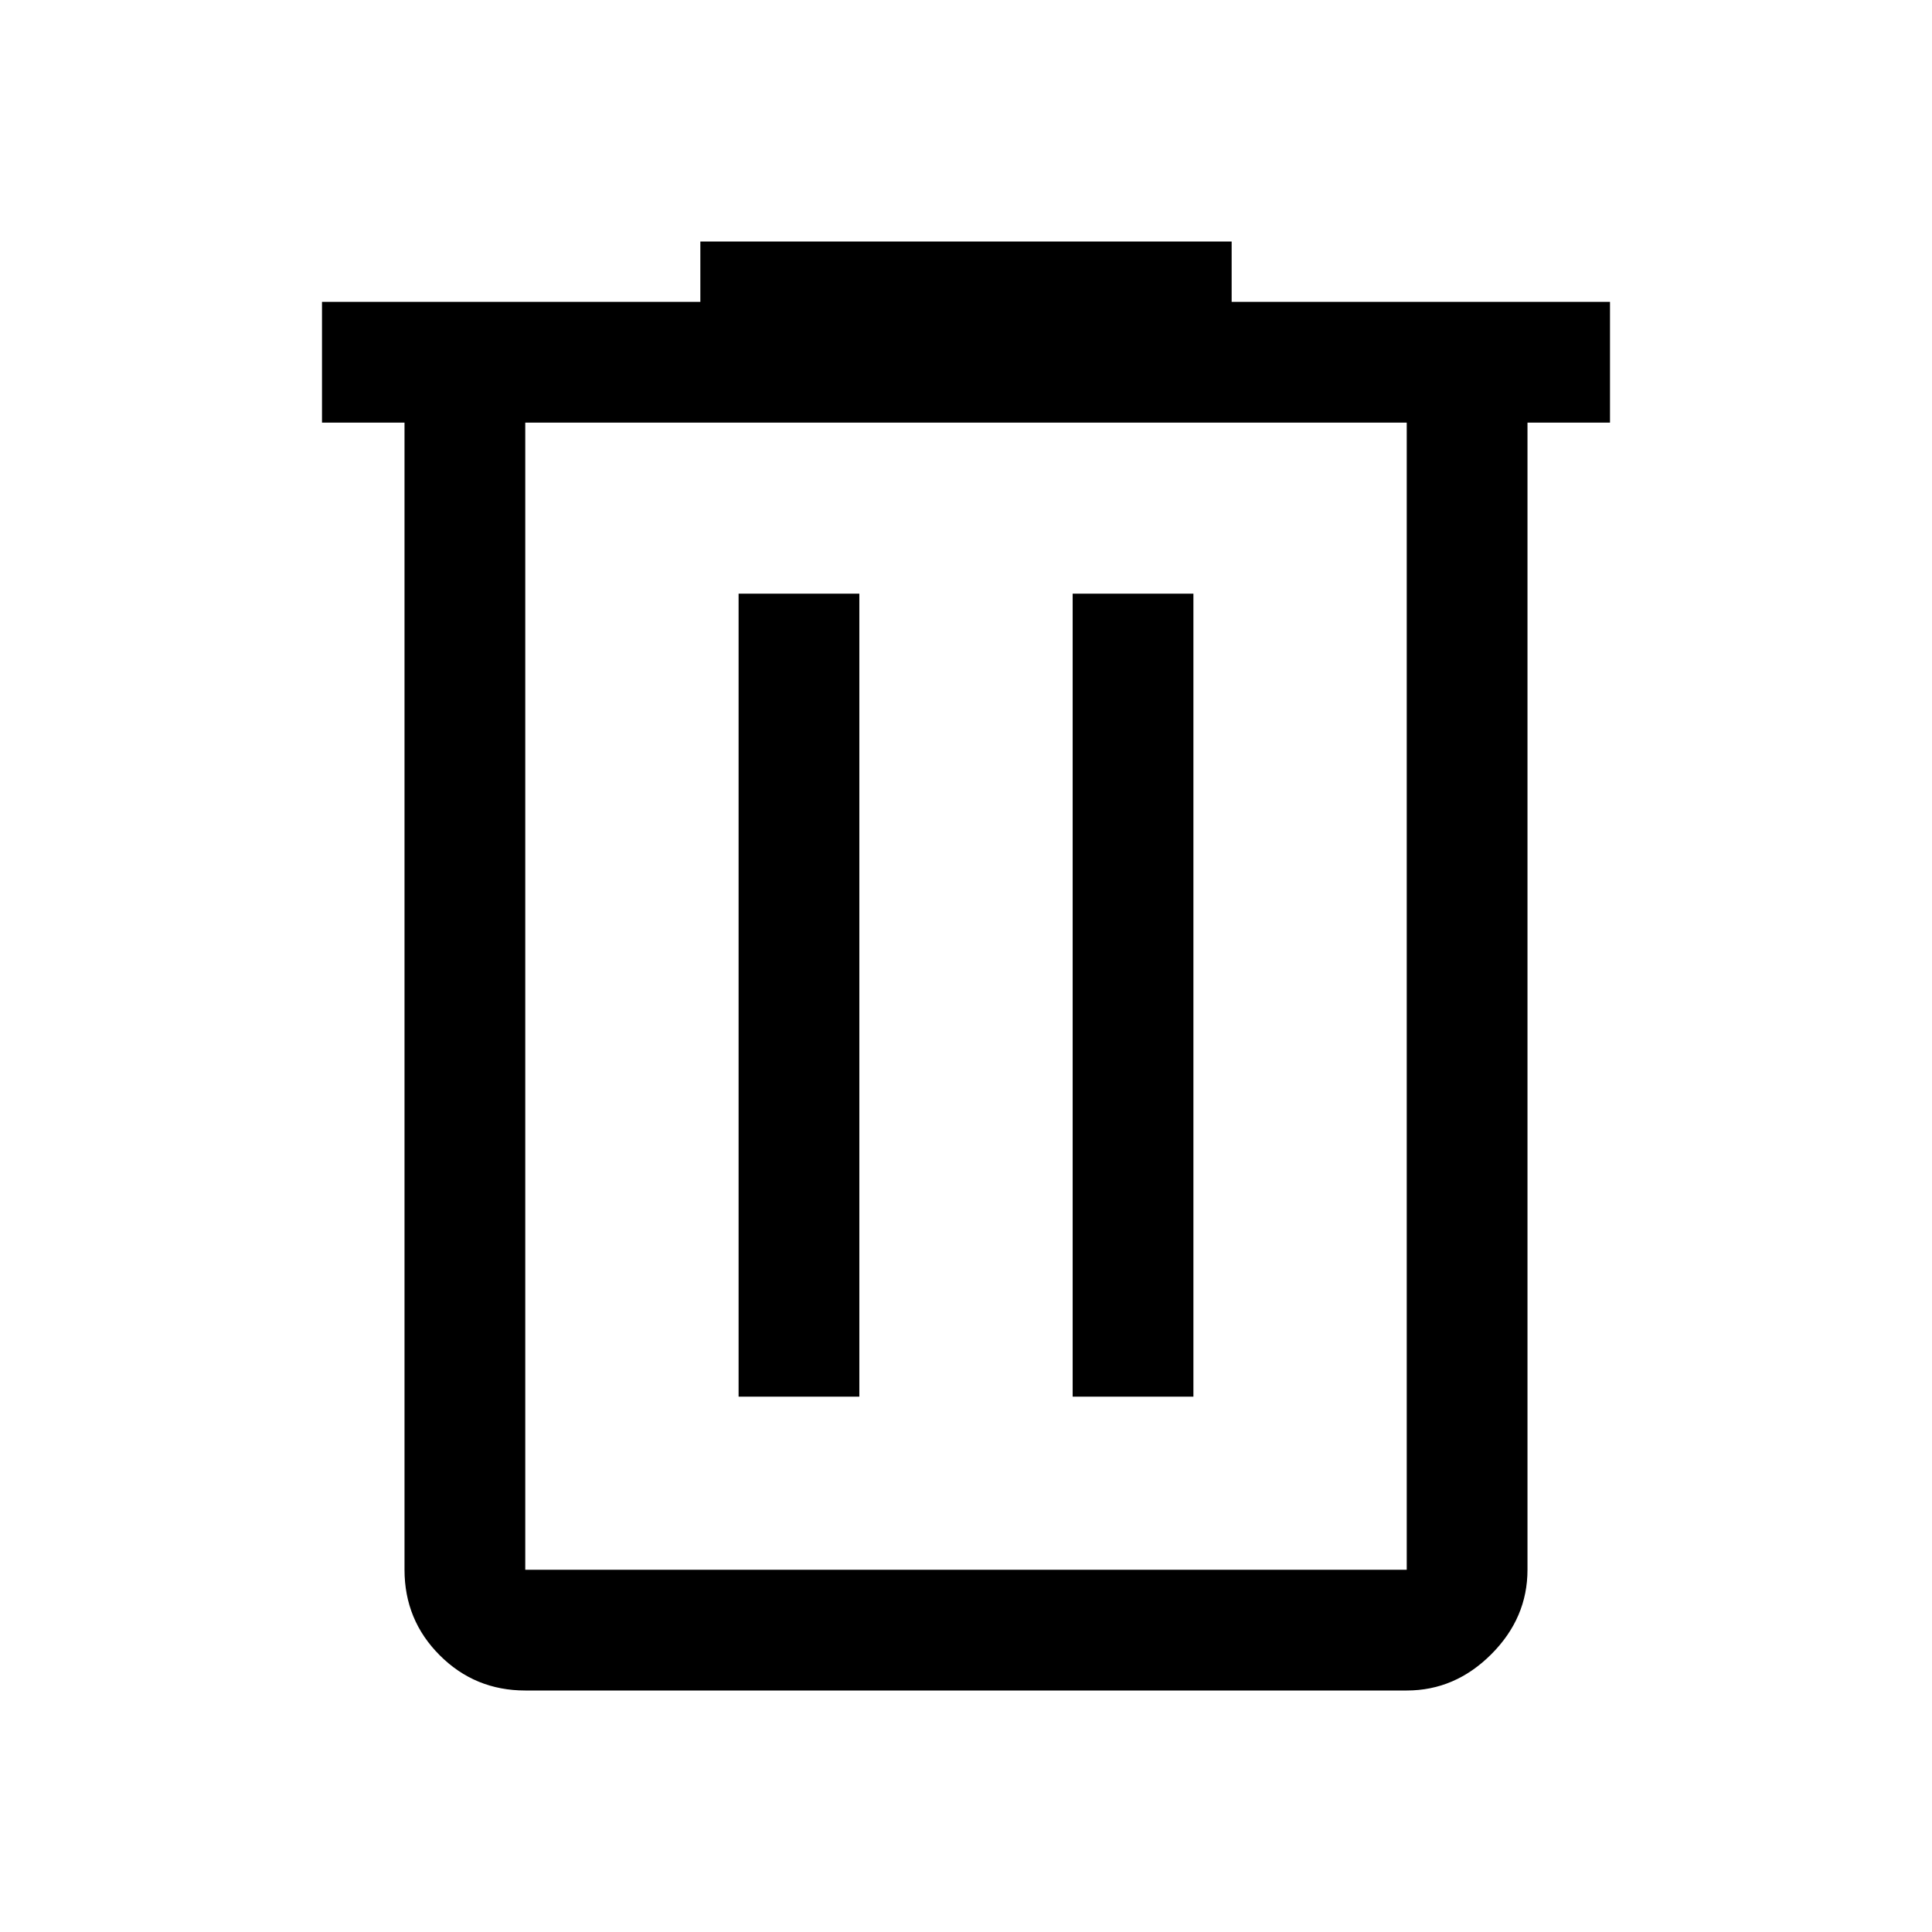
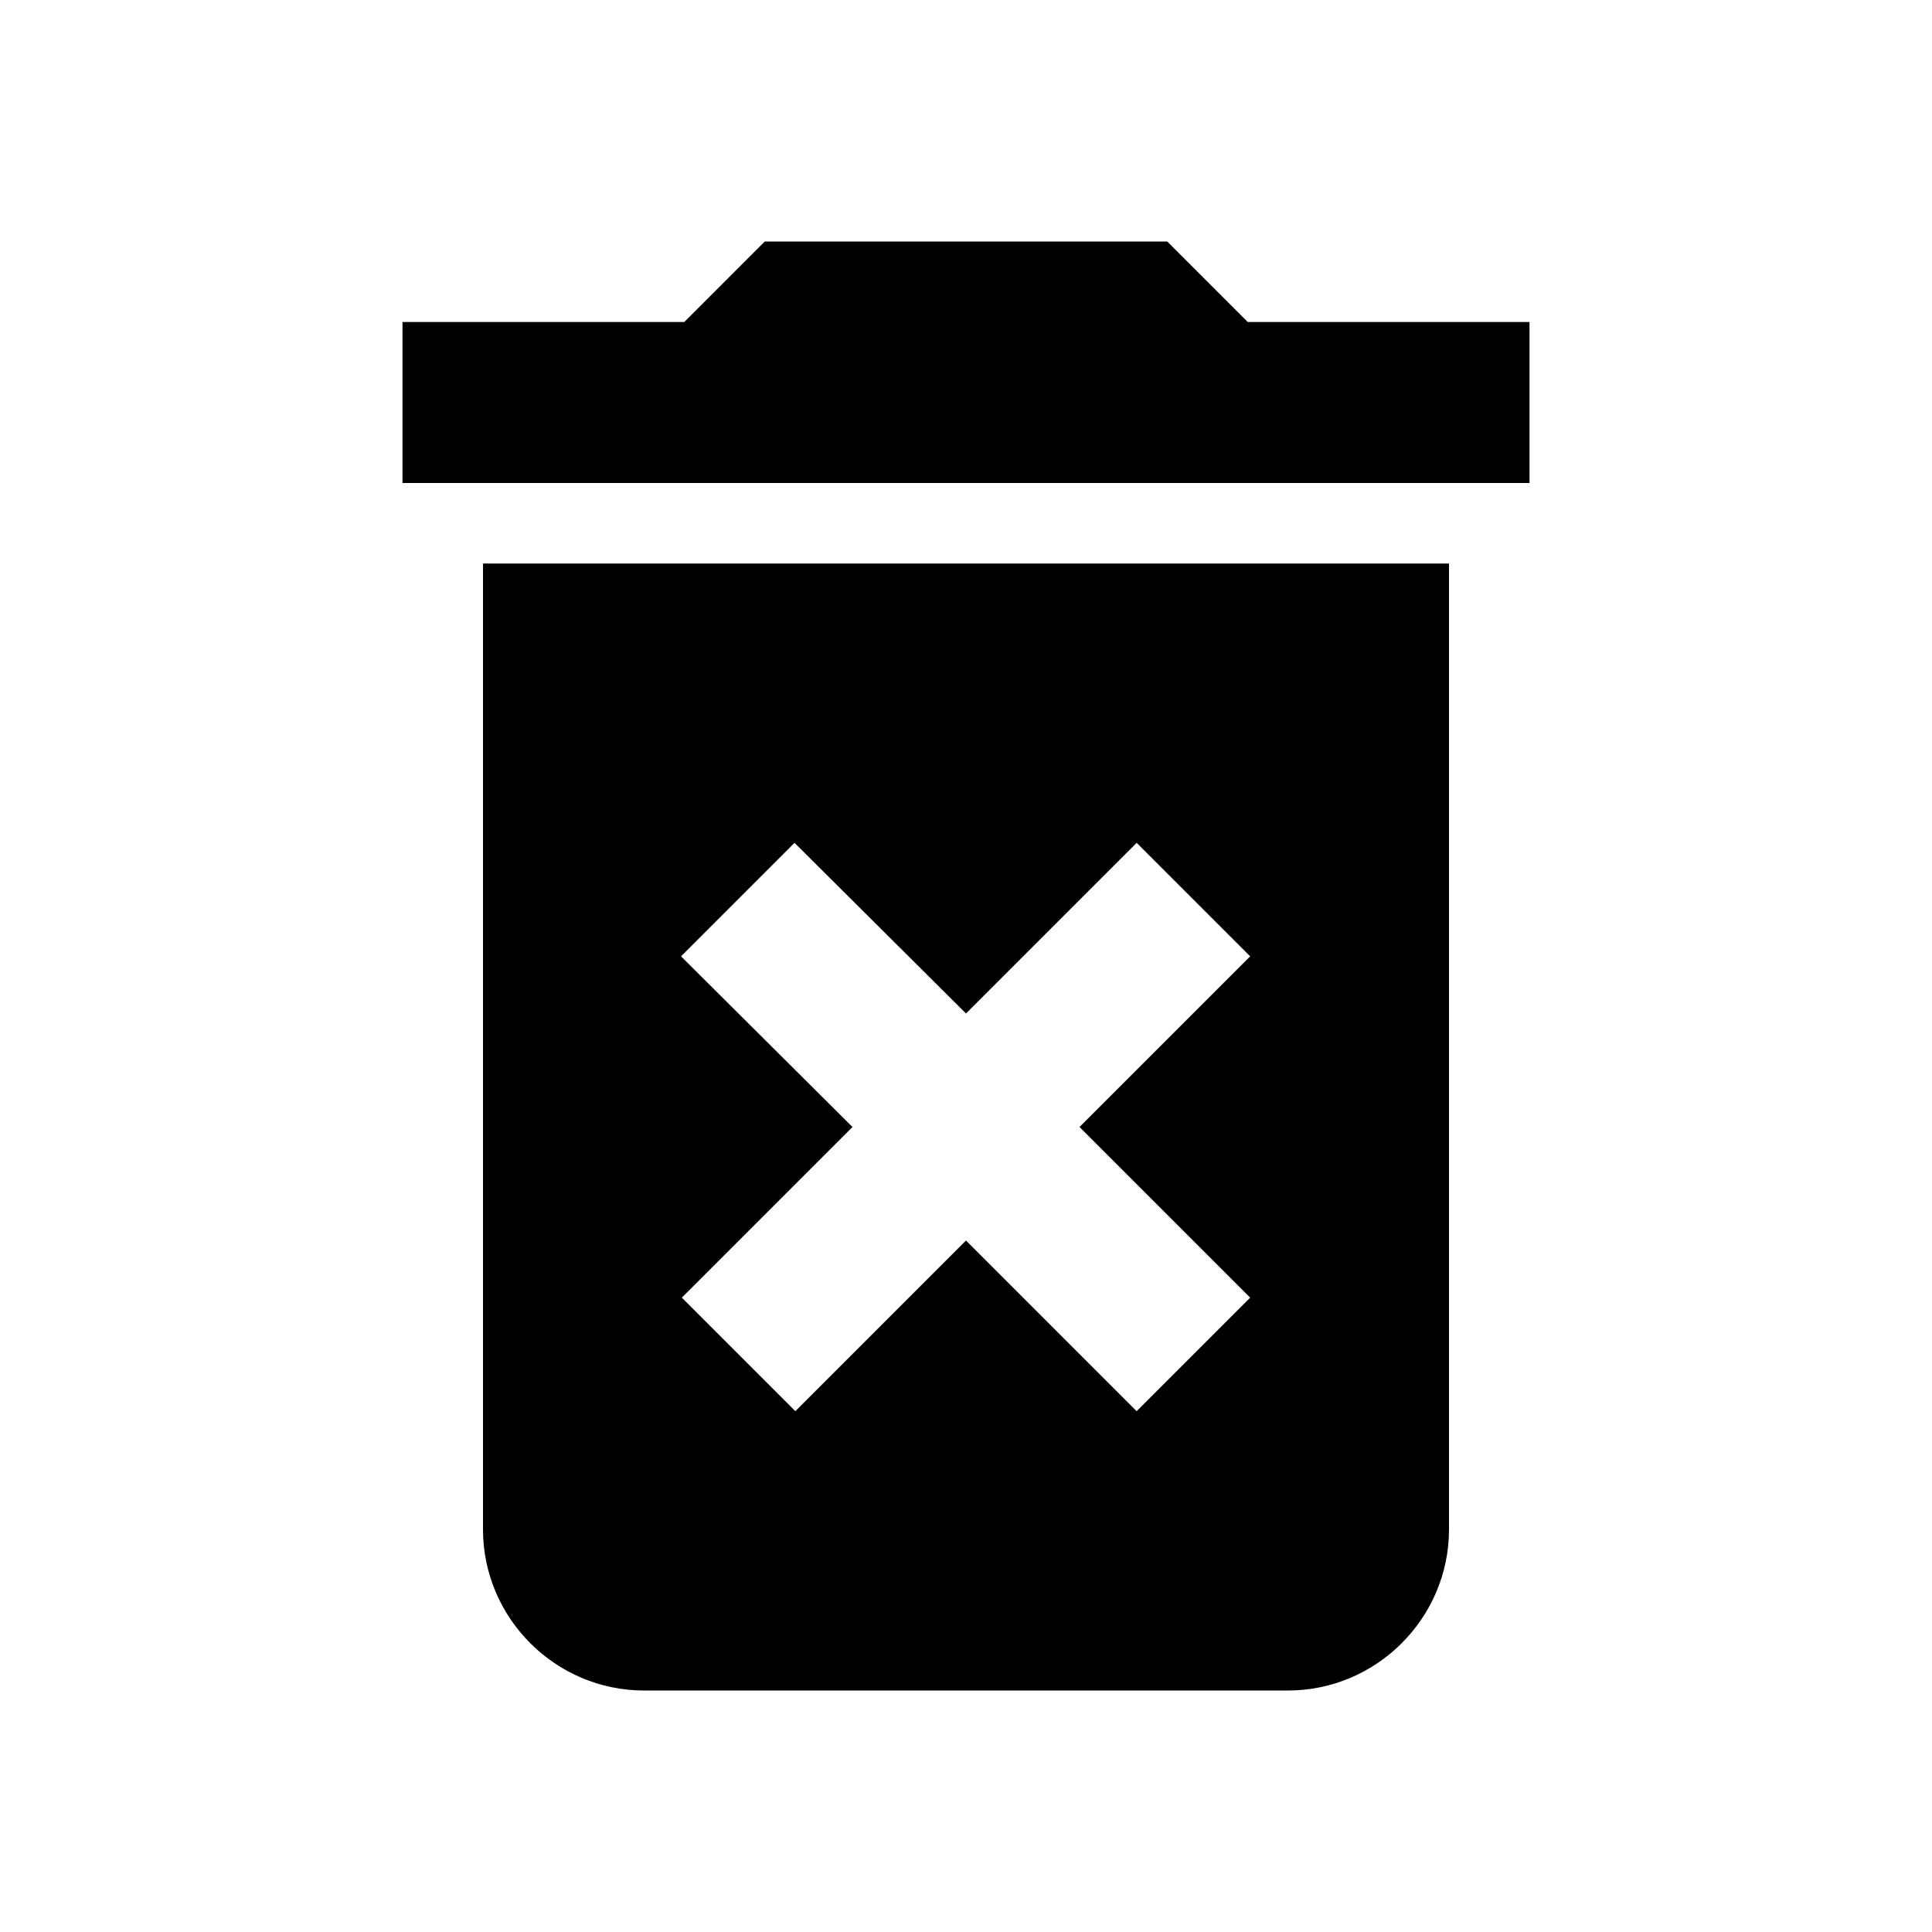
- <svg xmlns="http://www.w3.org/2000/svg" height="48" width="48">
-   <path d="M13.05 42q-1.25 0-2.125-.875T10.05 39V10.5H8v-3h9.4V6h13.2v1.5H40v3h-2.05V39q0 1.2-.9 2.1-.9.9-2.1.9Zm21.9-31.5h-21.9V39h21.9Zm-16.6 24.2h3V14.75h-3Zm8.3 0h3V14.75h-3Zm-13.6-24.2V39Z" />
+ <svg xmlns="http://www.w3.org/2000/svg" width="24px" height="24px" viewBox="0 0 24 24" fill="#000000">
+   <path fill="none" d="M0 0h24v24H0V0z" />
+   <path d="M6 19c0 1.1.9 2 2 2h8c1.1 0 2-.9 2-2V7H6v12zm2.46-7.12l1.41-1.41L12 12.59l2.12-2.12 1.41 1.41L13.41 14l2.12 2.12-1.41 1.41L12 15.41l-2.12 2.12-1.41-1.41L10.59 14l-2.13-2.12zM15.5 4l-1-1h-5l-1 1H5v2h14V4z" />
+   <path fill="none" d="M0 0h24v24H0z" />
</svg>
